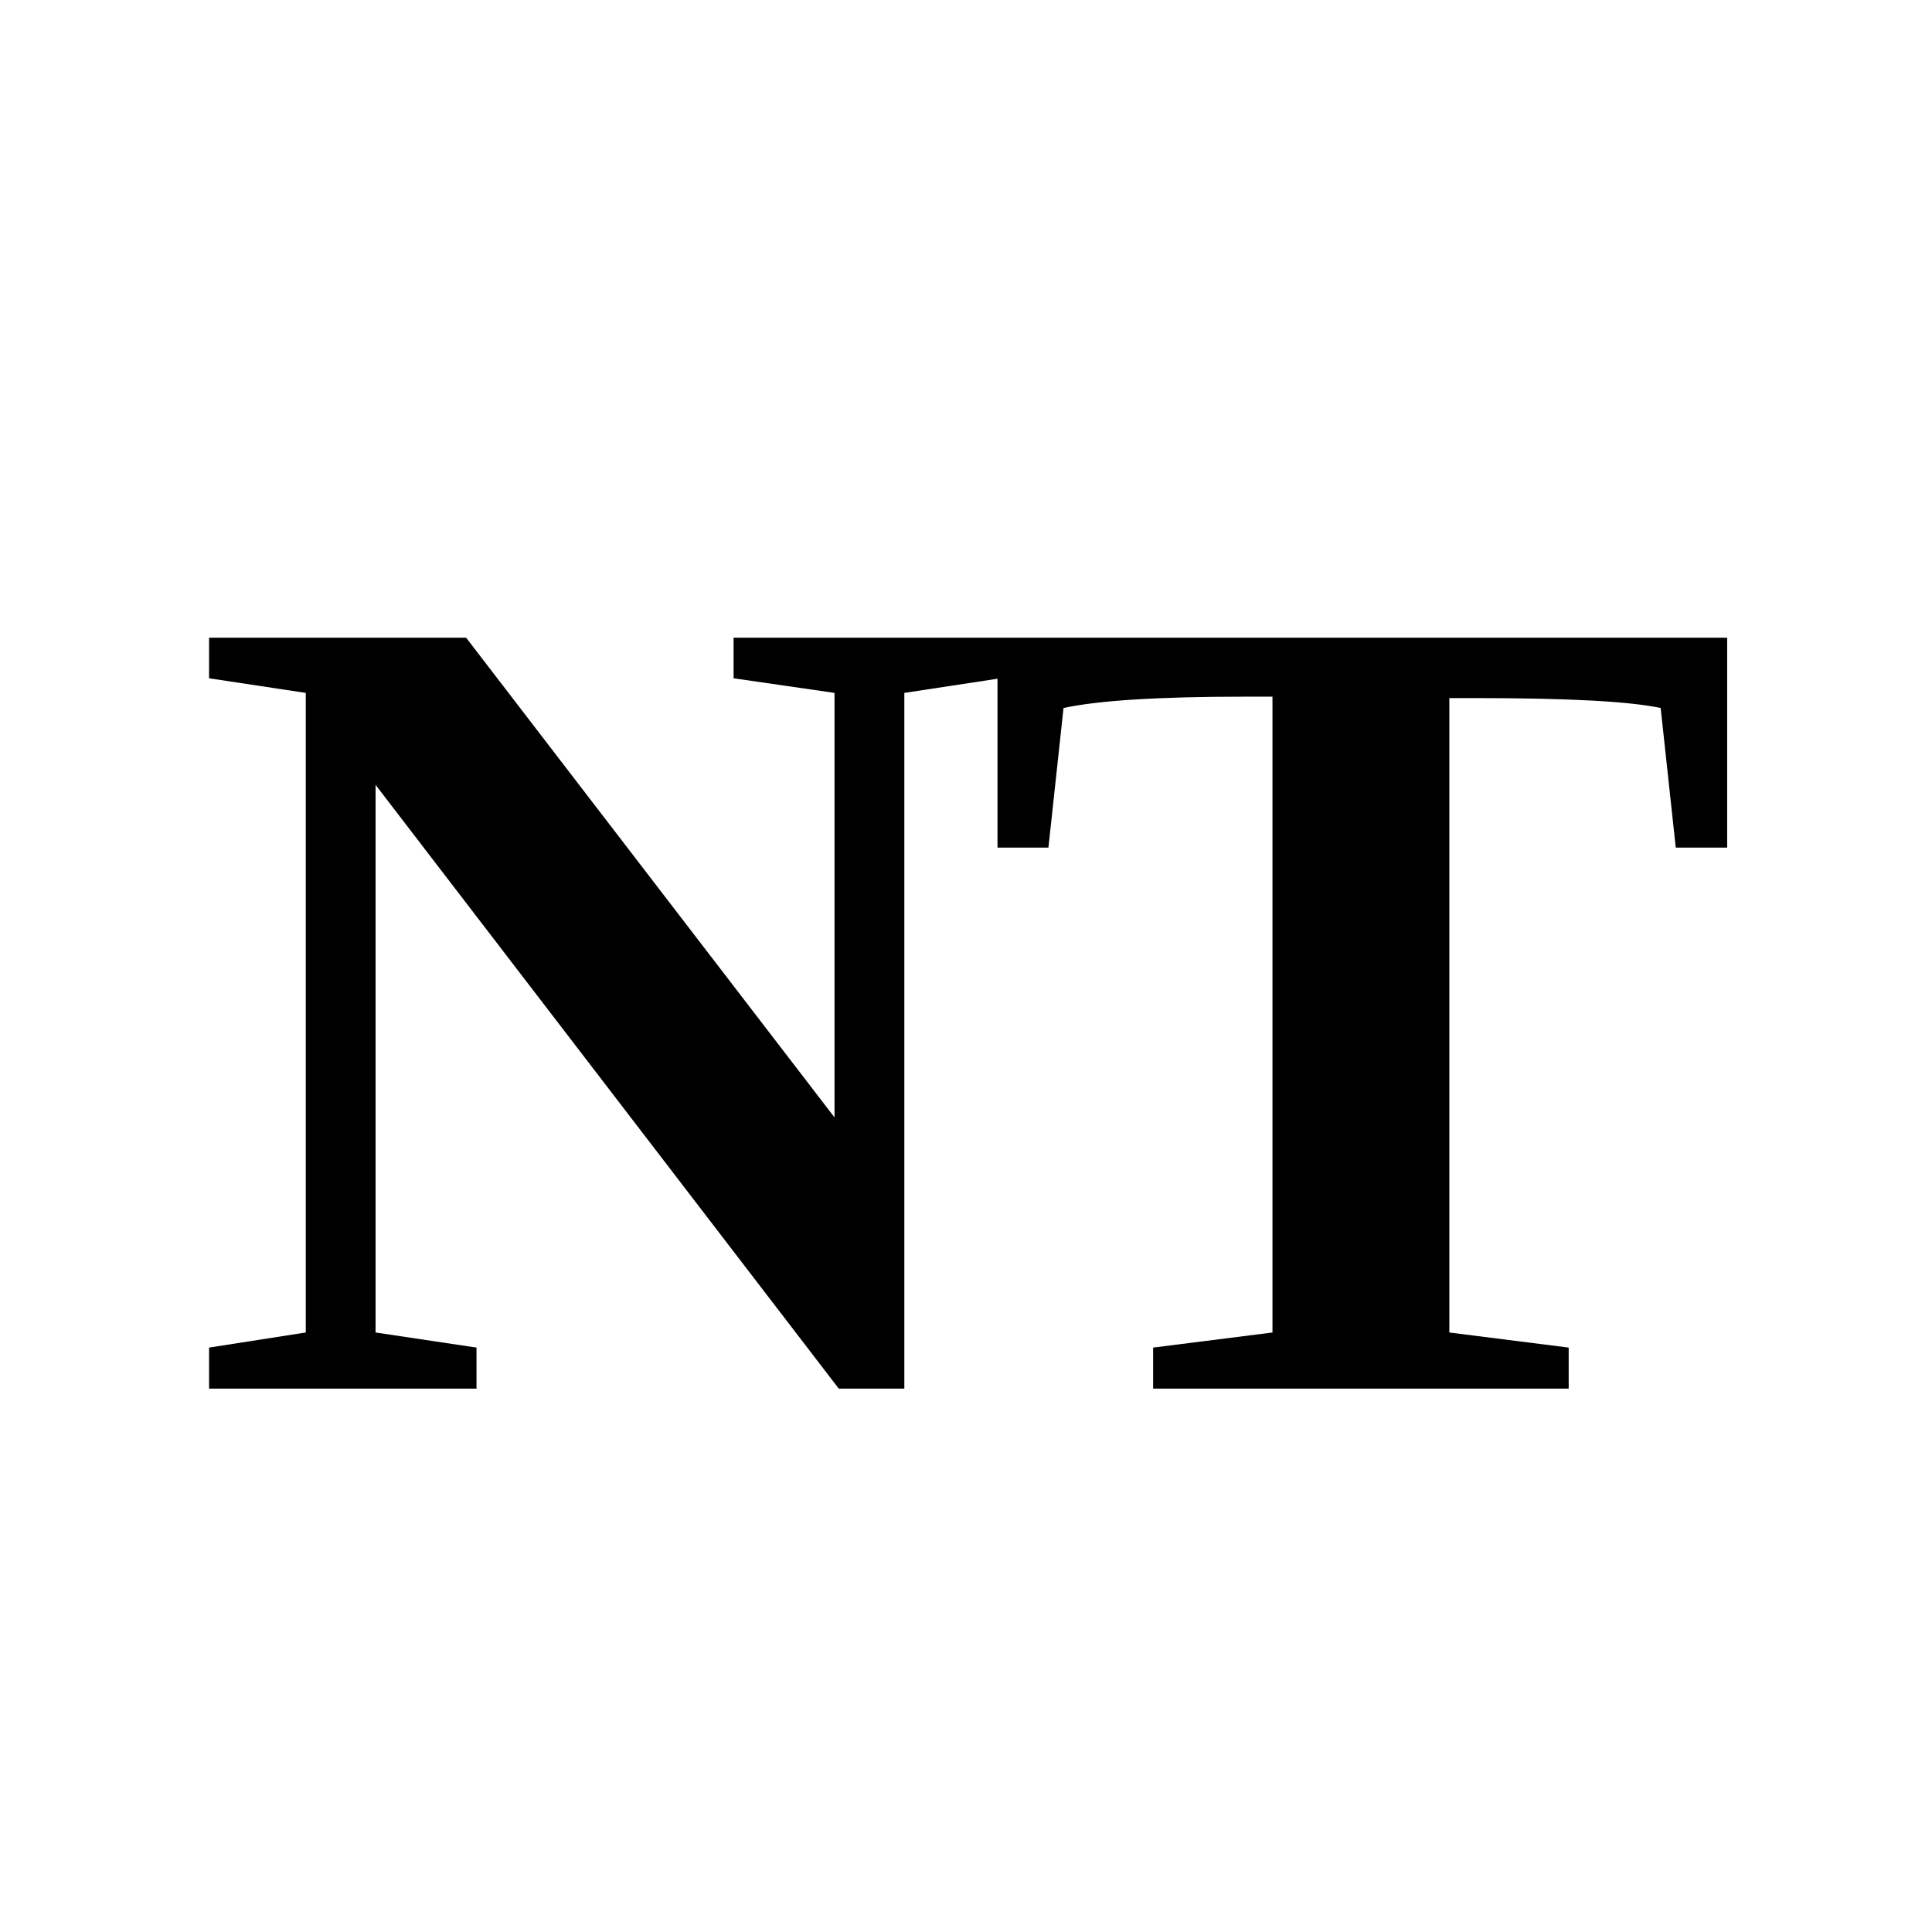
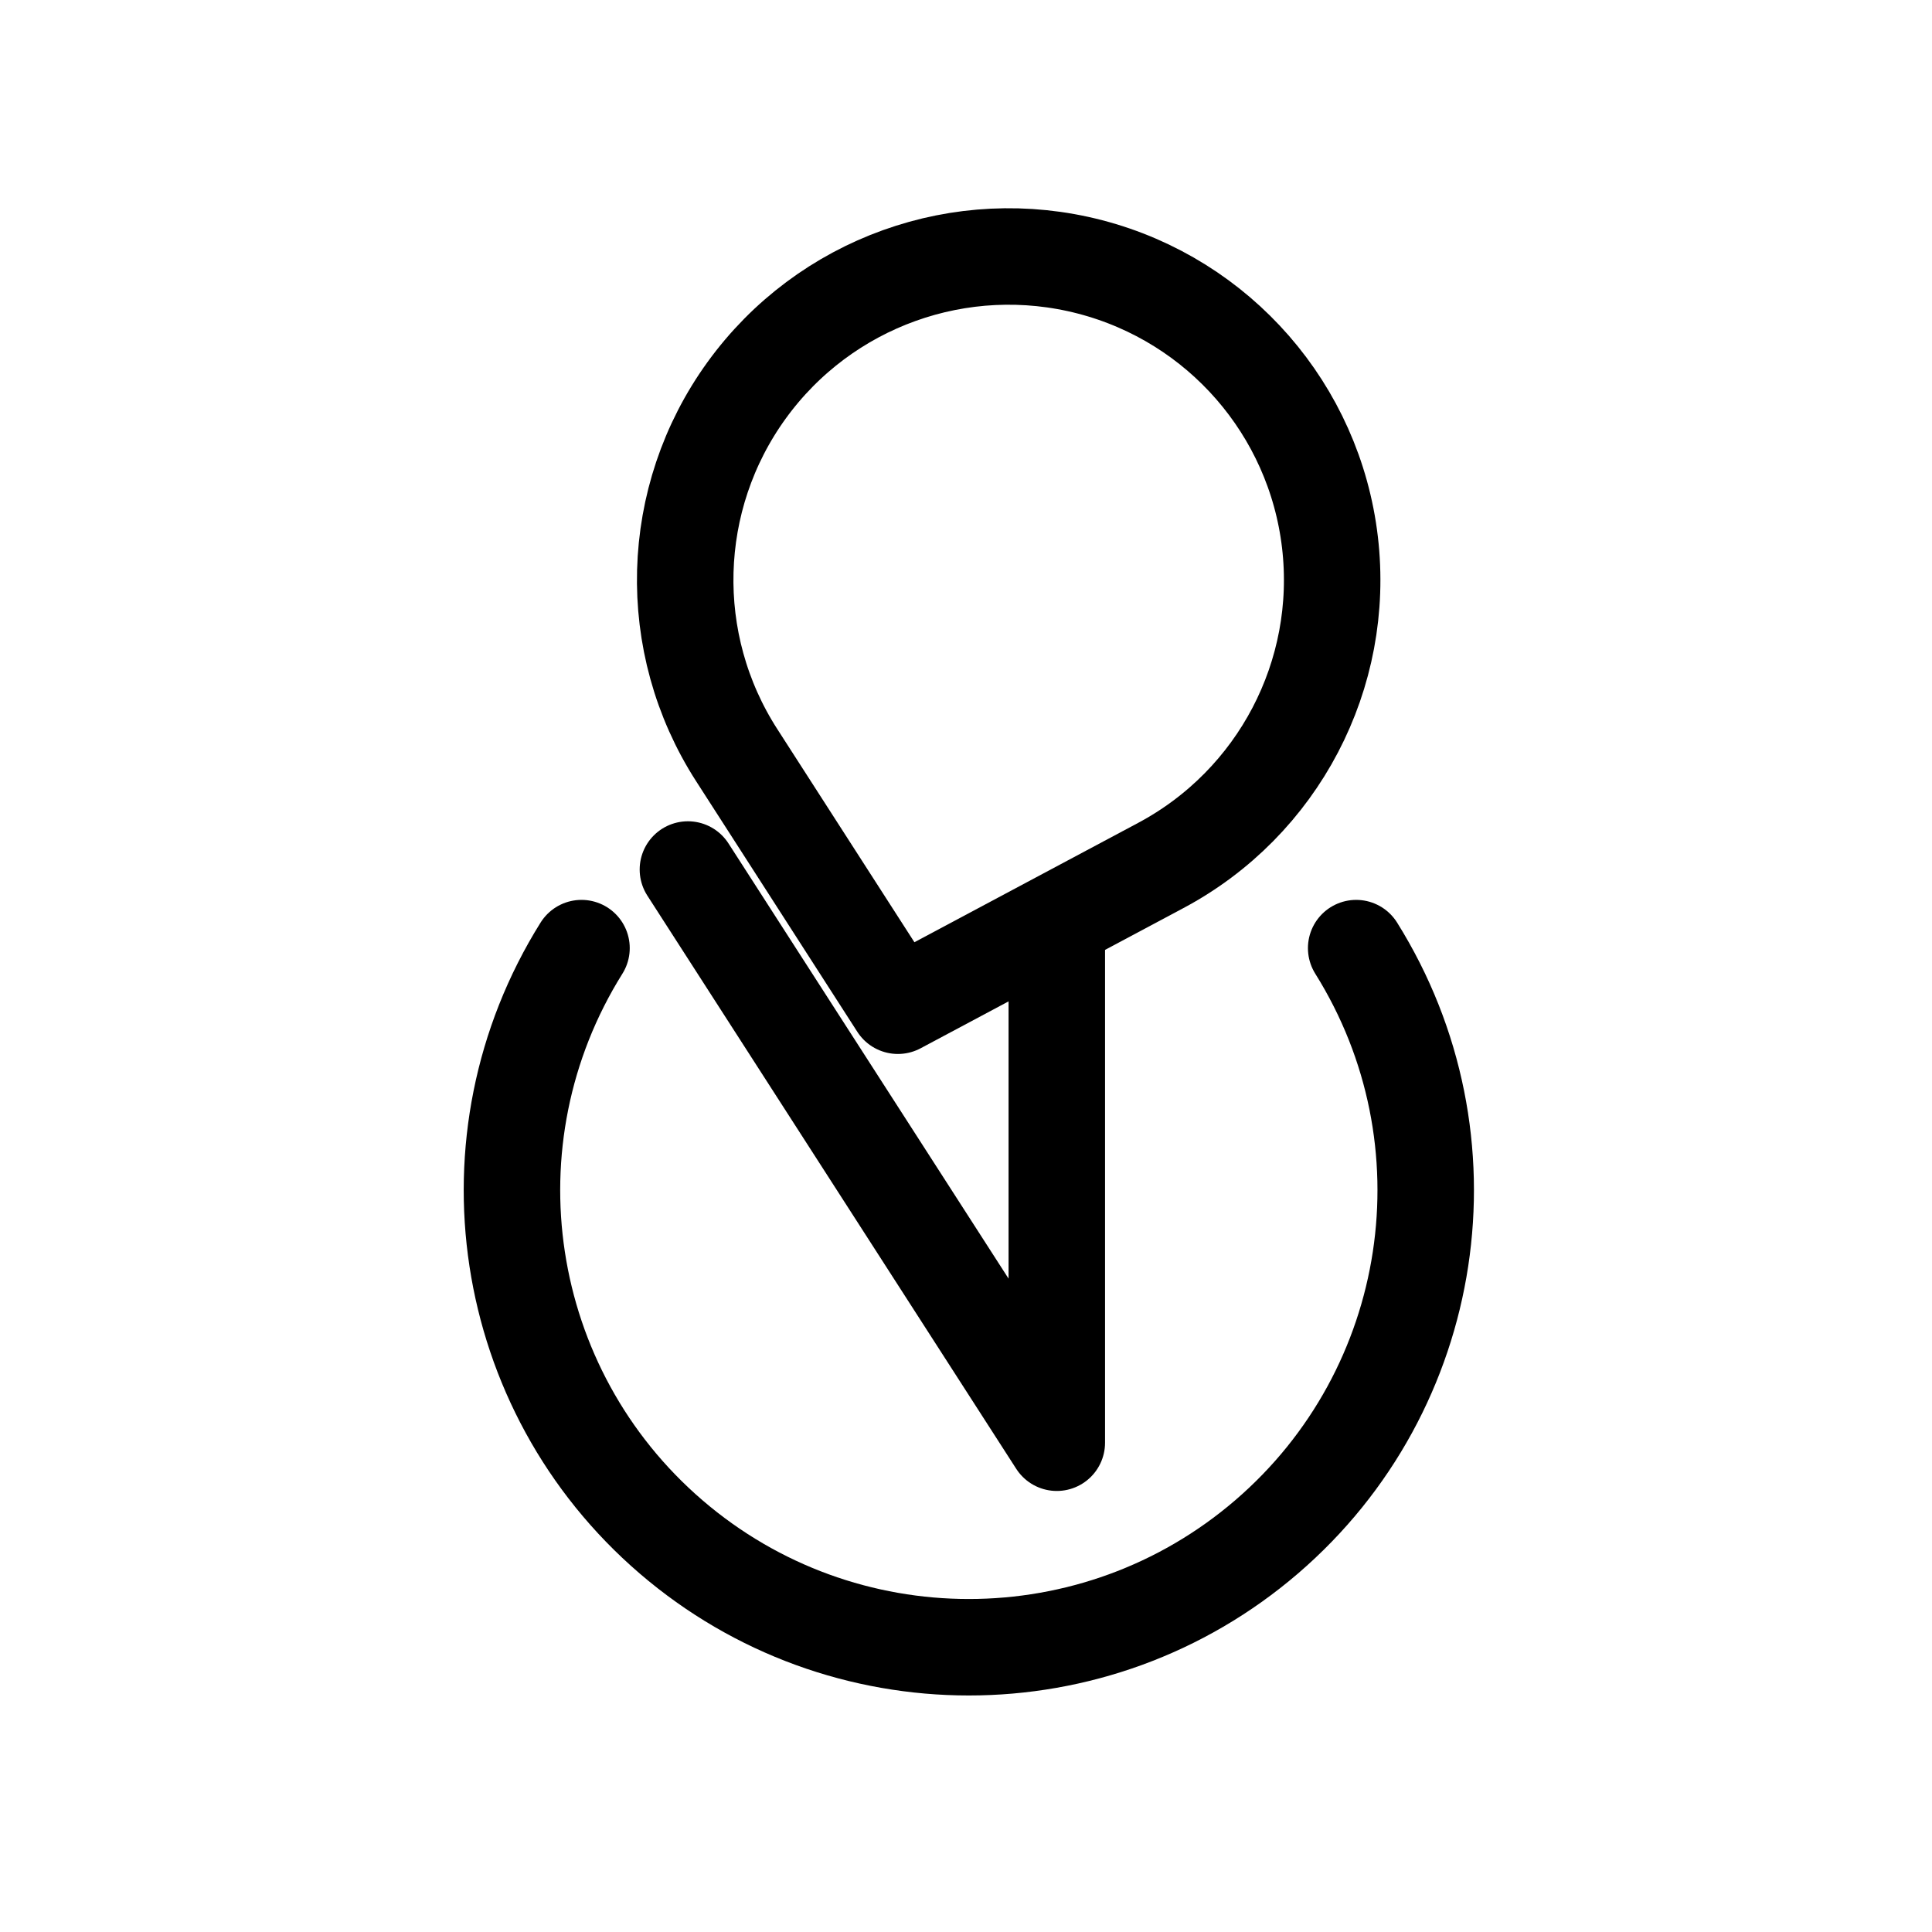
- <svg xmlns="http://www.w3.org/2000/svg" viewBox="0 0 64 64">
-   <text x="32" y="46" text-anchor="middle" font-family="Fraunces, 'Cormorant Garamond', Georgia, 'Times New Roman', serif" font-weight="600" font-size="38" letter-spacing="-1.2" fill="black">NT</text>
+ <svg xmlns="http://www.w3.org/2000/svg" viewBox="0 0 64 64" fill="none">
+   <g transform="translate(32 32) scale(0.94) translate(-32 -32)" stroke="black" stroke-width="3.4" stroke-linecap="round" stroke-linejoin="round">
+     <path d="M29.6 33.4 L23.92 24.57 A11.4 11.4 0 1 1 38.86 28.46 Z" />
+     <path d="M45.75 31.37 A16.1 16.1 0 1 1 18.45 31.37" />
+     <path d="M22.2 28.6 L35.2 48.8 L35.2 30.6" />
+   </g>
</svg>
